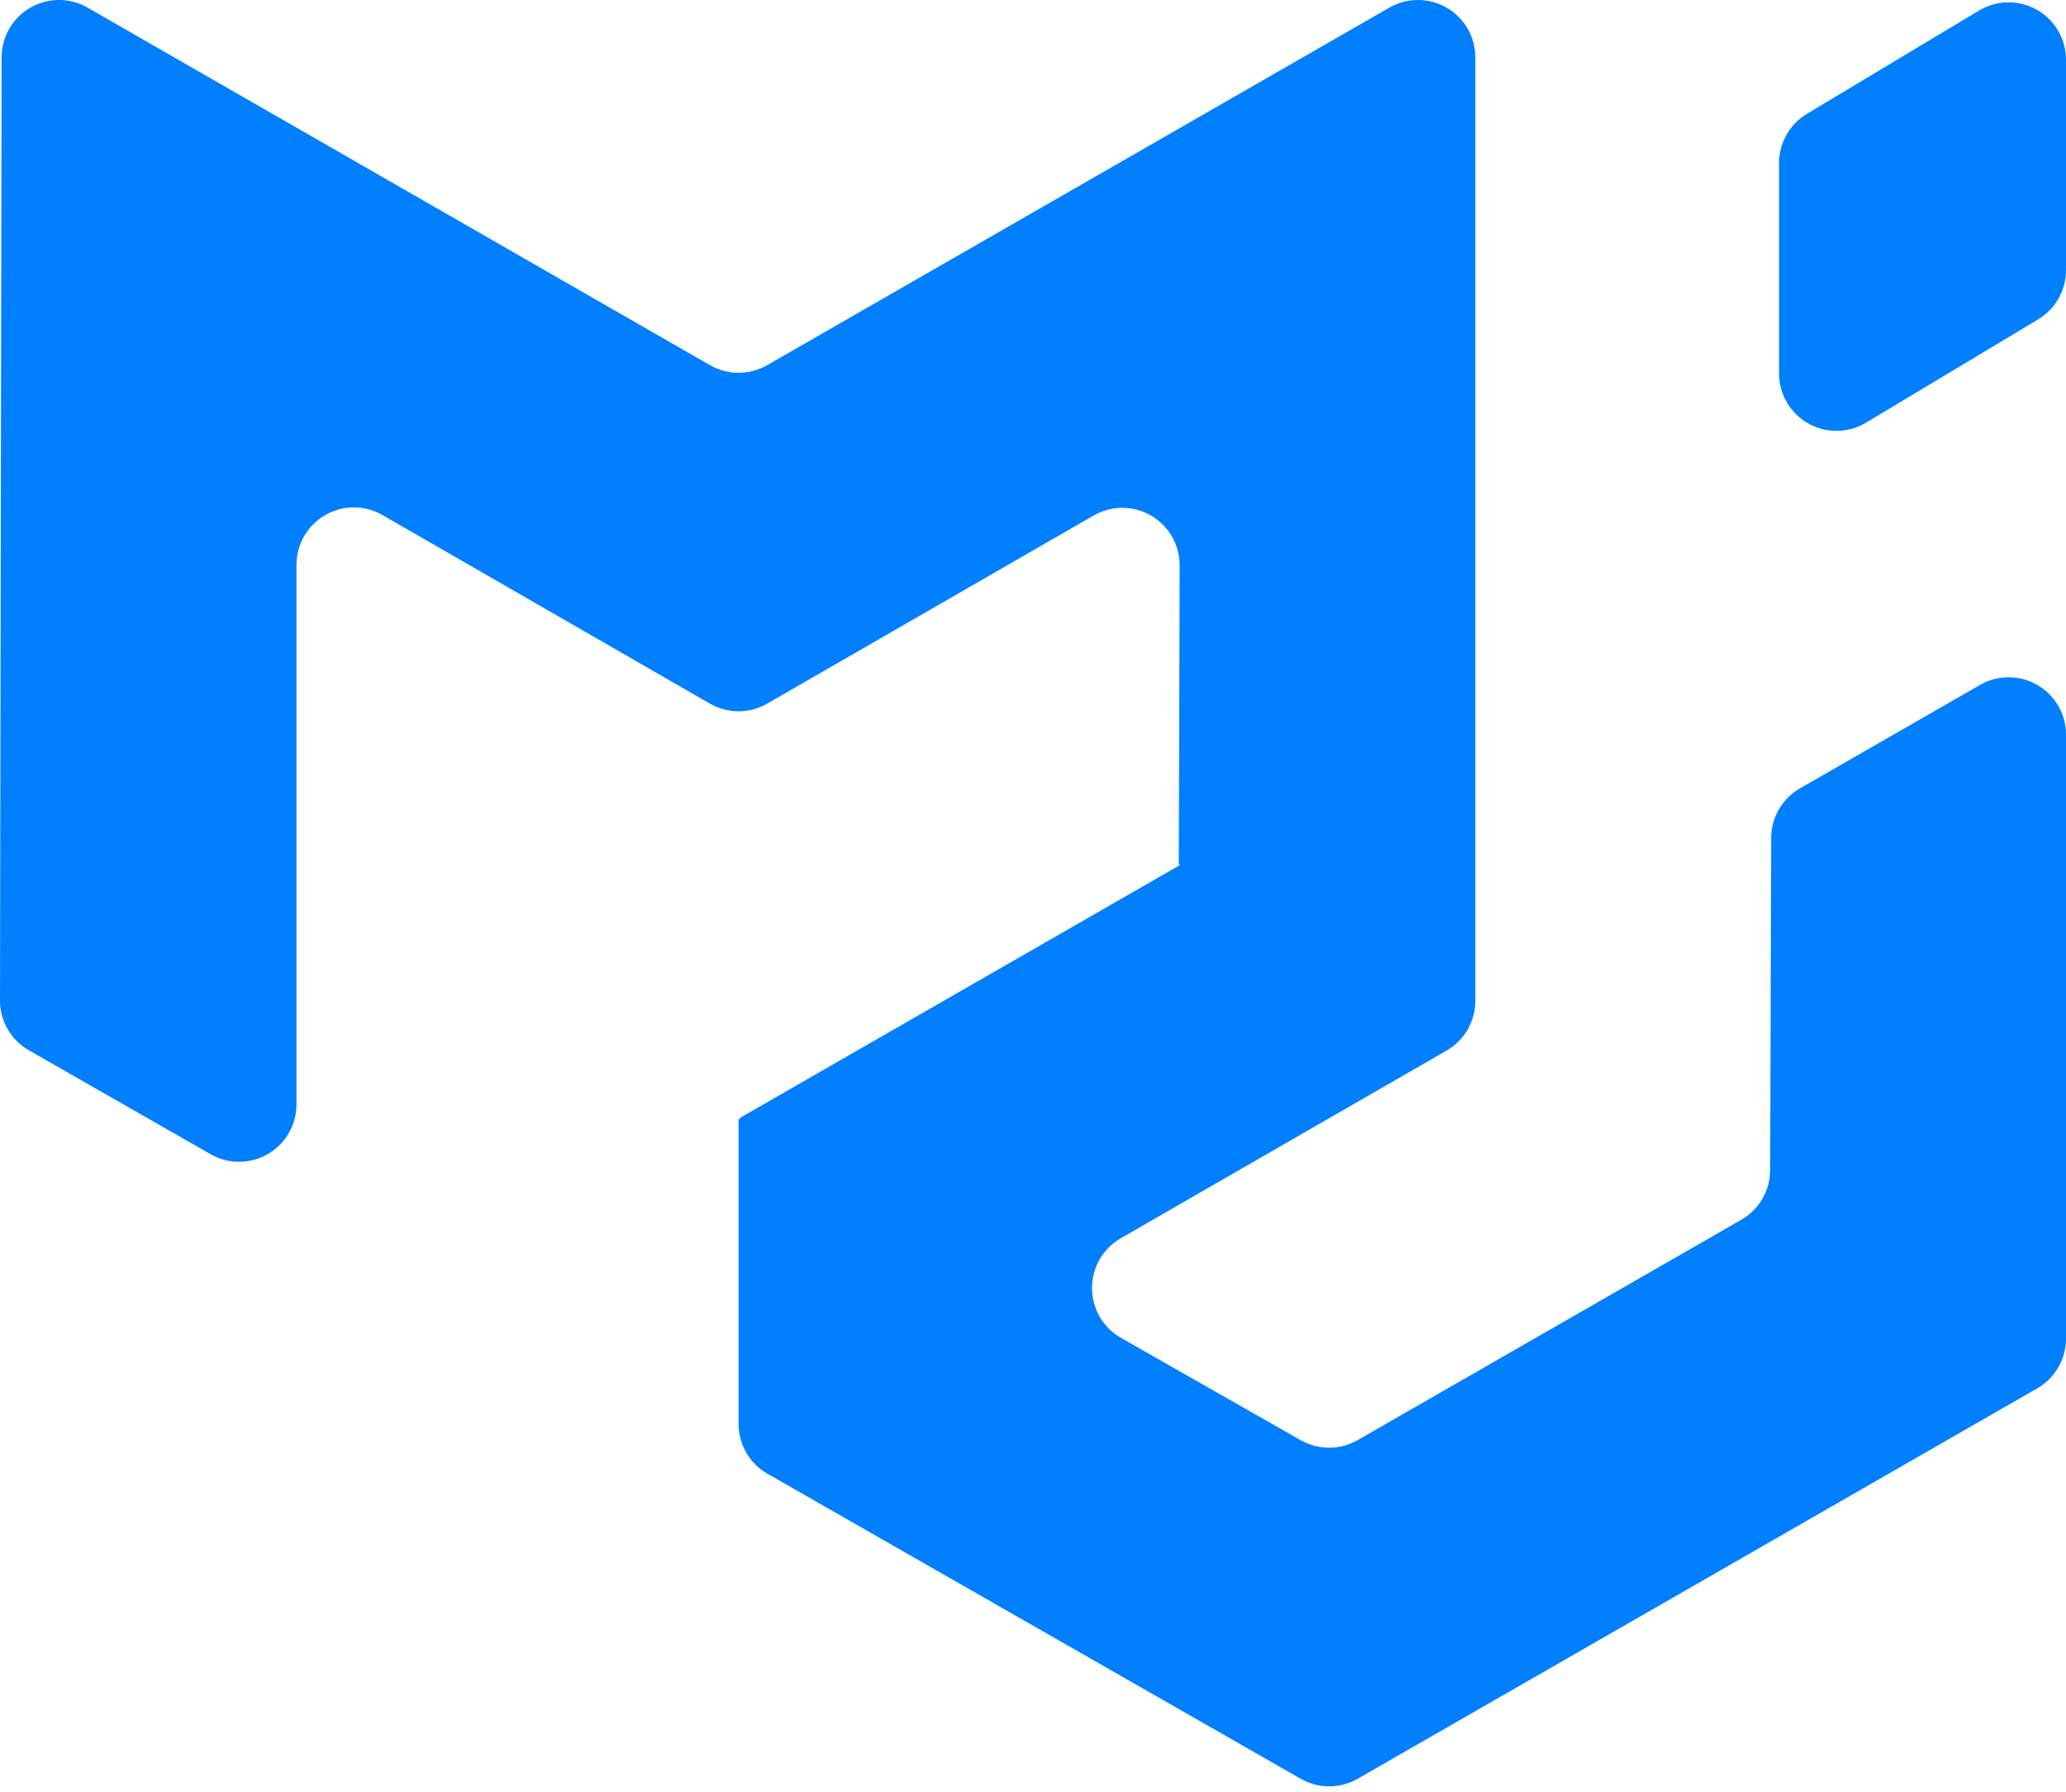
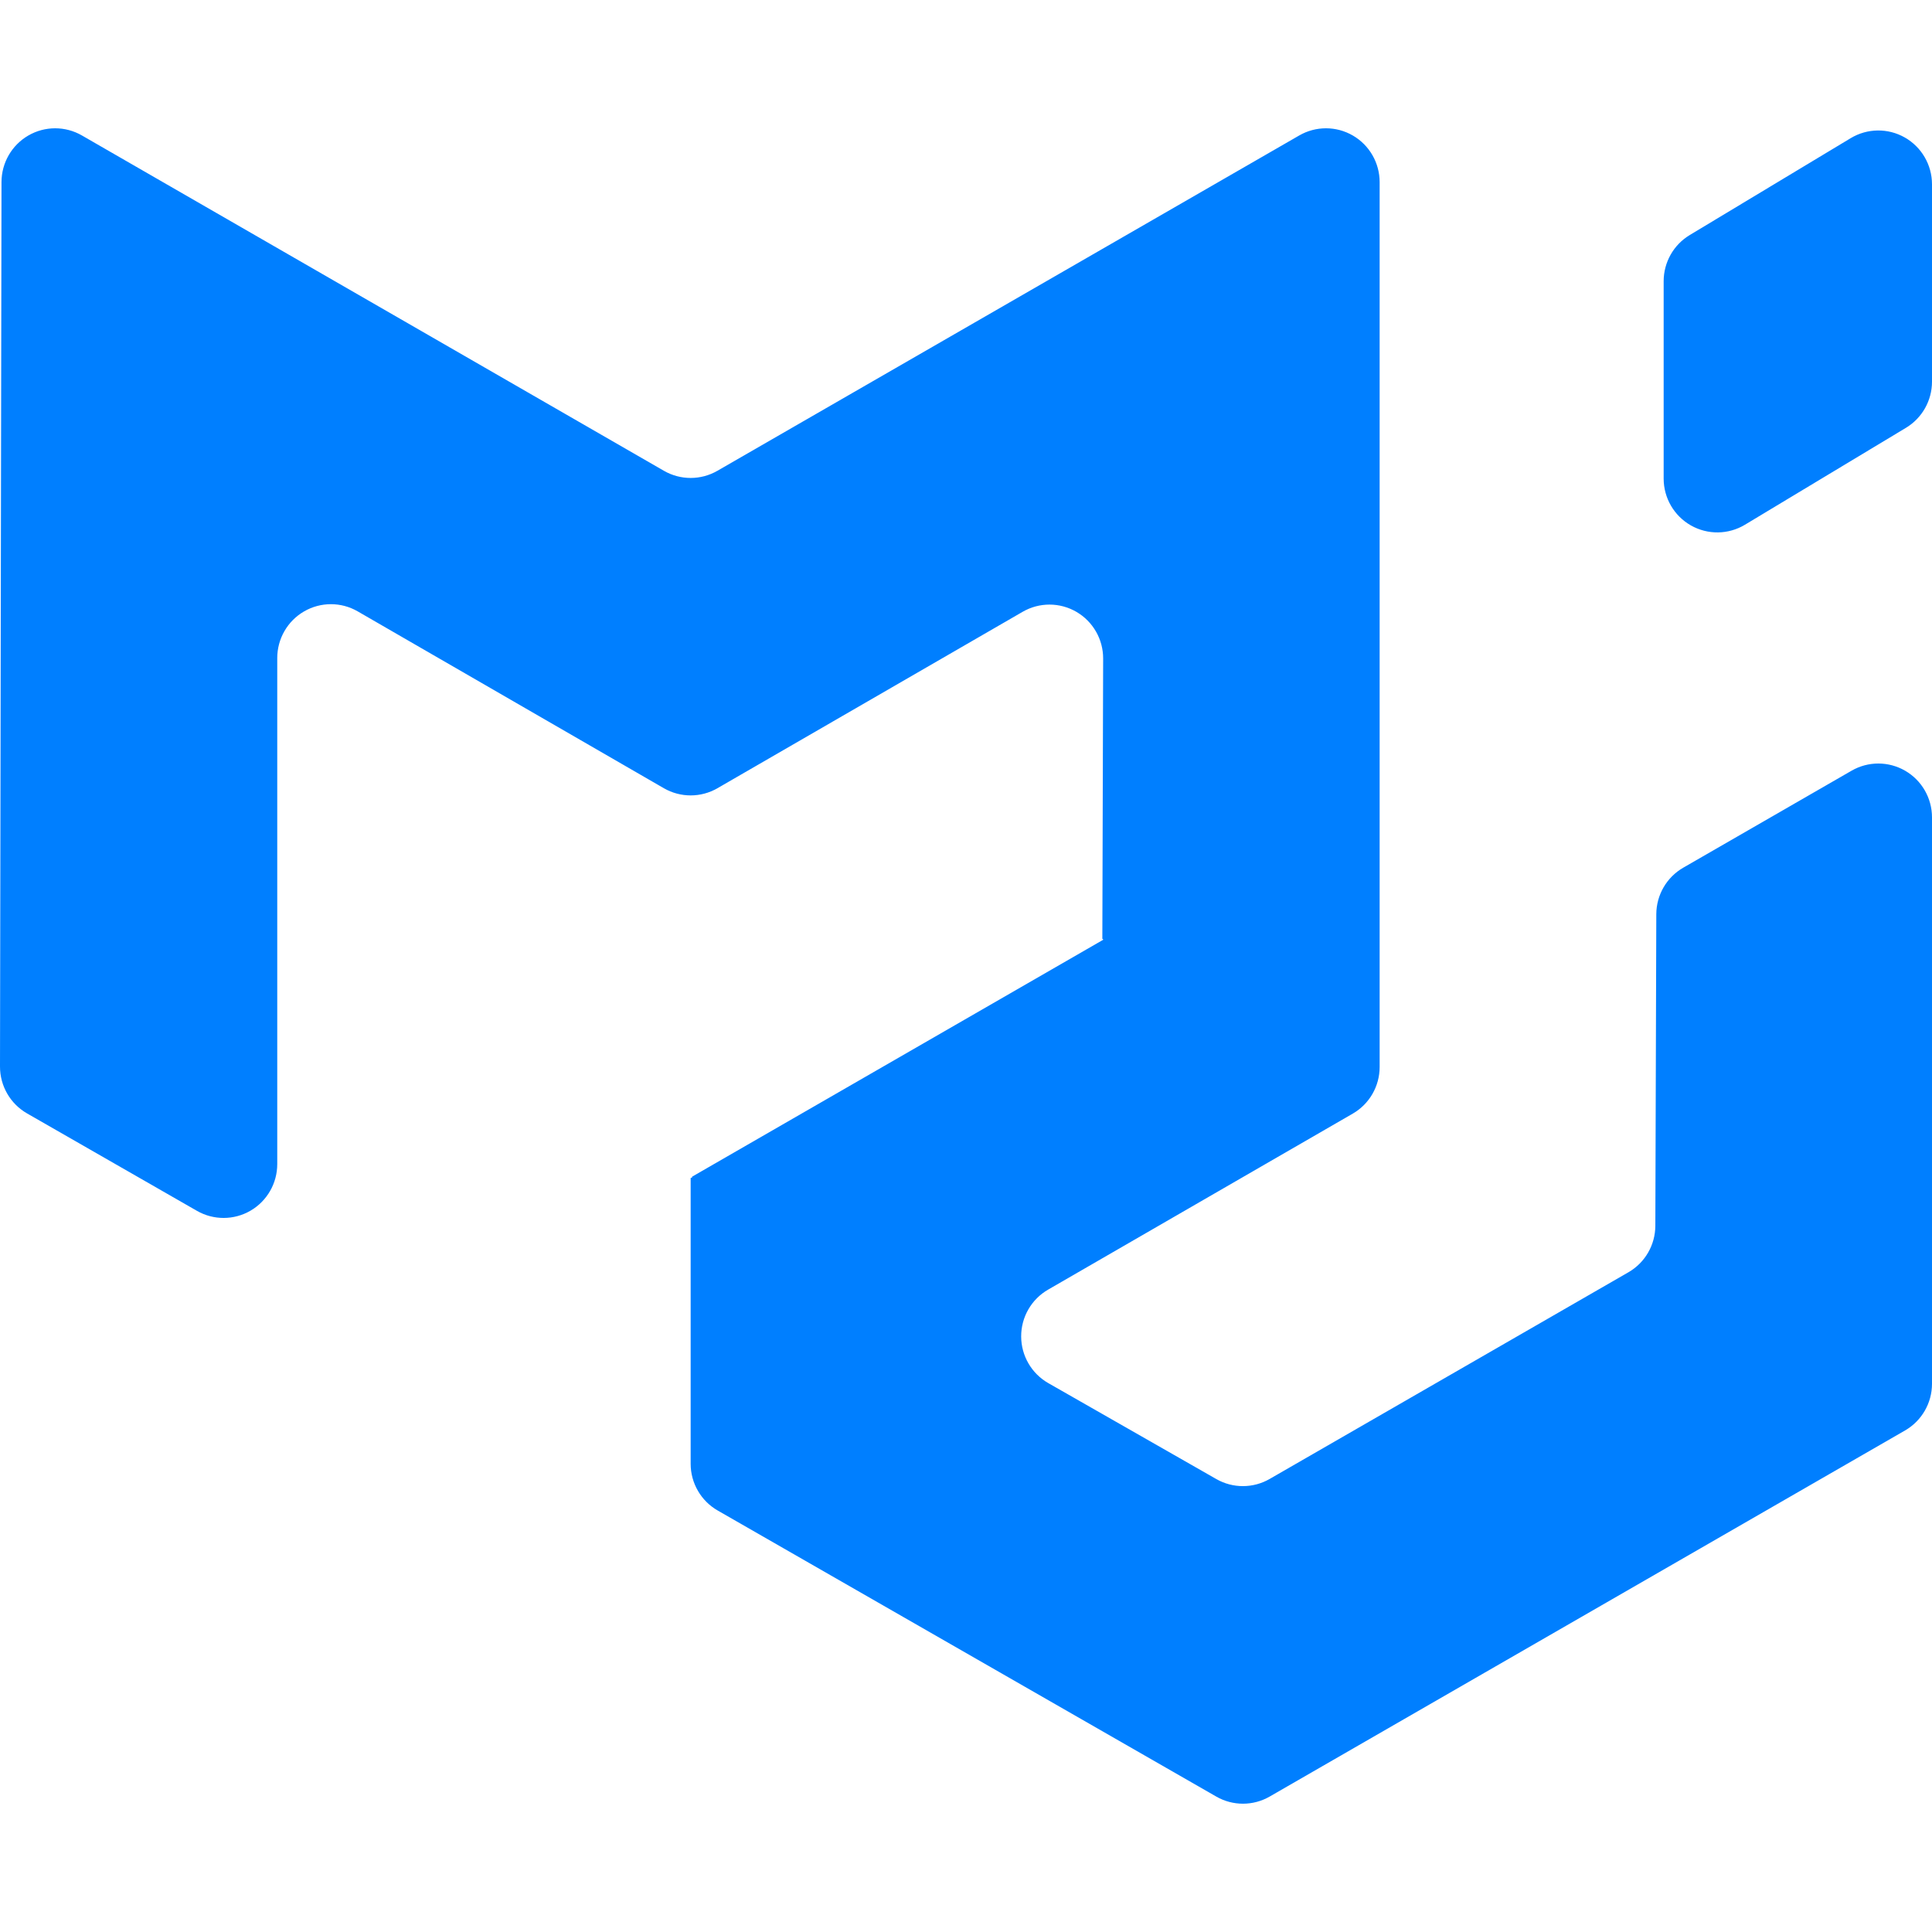
- <svg xmlns="http://www.w3.org/2000/svg" width="256px" height="222px" viewBox="0 0 256 222" version="1.1" preserveAspectRatio="xMidYMid">
-   <g>
-     <path d="M215.771,151.107 C217.973,149.843 219.333,147.501 219.341,144.963 L219.469,103.81 C219.477,101.271 220.838,98.93 223.039,97.665 L245.347,84.851 C247.548,83.587 250.255,83.592 252.451,84.863 C254.647,86.134 256,88.479 256,91.016 L256,165.834 C256,168.38 254.638,170.732 252.43,172 L168.239,220.357 C166.051,221.613 163.361,221.616 161.171,220.364 L95.1,182.574 C92.884,181.309 91.516,178.953 91.515,176.402 L91.515,138.676 C91.515,138.634 91.565,138.605 91.608,138.627 C91.643,138.648 91.693,138.627 91.693,138.577 L91.693,138.534 C91.693,138.506 91.707,138.477 91.736,138.463 L146.152,107.202 C146.201,107.173 146.18,107.095 146.123,107.095 C146.092,107.095 146.066,107.07 146.066,107.038 L146.173,70.052 C146.183,67.507 144.832,65.15 142.63,63.872 C140.427,62.595 137.711,62.593 135.506,63.865 L95.064,87.169 C92.867,88.434 90.164,88.434 87.967,87.169 L47.397,63.809 C45.197,62.542 42.489,62.544 40.291,63.814 C38.093,65.083 36.739,67.429 36.737,69.967 L36.737,136.813 C36.739,139.349 35.39,141.694 33.198,142.967 C31.005,144.241 28.3,144.251 26.099,142.993 L3.584,130.121 C1.364,128.853 -0.004,126.491 9.99460175e-06,123.935 L0.199,7.096 C0.205,4.561 1.559,2.221 3.754,0.953 C5.95,-0.315 8.654,-0.318 10.852,0.945 L87.974,45.241 C90.167,46.5 92.864,46.5 95.057,45.241 L172.158,0.945 C174.359,-0.32 177.068,-0.314 179.264,0.958 C181.461,2.231 182.813,4.578 182.81,7.117 L182.81,123.984 C182.811,126.529 181.453,128.88 179.248,130.15 L138.87,153.404 C136.662,154.677 135.304,157.033 135.31,159.581 C135.316,162.129 136.685,164.48 138.898,165.742 L161.171,178.421 C163.361,179.668 166.047,179.663 168.232,178.407 L215.771,151.107 Z M220.443,46.272 C220.445,48.832 221.824,51.194 224.052,52.455 C226.28,53.716 229.014,53.682 231.21,52.366 L252.544,39.566 C254.686,38.282 255.998,35.969 256,33.472 L256,7.387 C255.995,4.828 254.616,2.469 252.389,1.21 C250.161,-0.05 247.429,-0.015 245.233,1.3 L223.9,14.1 C221.757,15.384 220.445,17.697 220.443,20.195 L220.443,46.279 L220.443,46.272 Z" fill="#007FFF" />
-   </g>
+ <svg xmlns="http://www.w3.org/2000/svg" width="256" height="256" viewBox="0 0 256 256" fill="none">
+   <path d="M215.771 168.584C217.973 167.316 219.333 164.967 219.341 162.421L219.469 121.138C219.477 118.591 220.838 116.242 223.039 114.974L245.347 102.119C247.548 100.851 250.255 100.856 252.451 102.131C254.647 103.406 256 105.758 256 108.304V183.358C256 185.912 254.638 188.271 252.43 189.543L168.239 238.053C166.051 239.313 163.361 239.316 161.171 238.06L95.1 200.151C92.884 198.882 91.516 196.519 91.515 193.959V156.114C91.515 156.072 91.565 156.043 91.608 156.065C91.643 156.086 91.693 156.065 91.693 156.015V155.972C91.693 155.943 91.707 155.915 91.736 155.9L146.152 124.54C146.201 124.512 146.18 124.433 146.123 124.433C146.092 124.433 146.066 124.408 146.066 124.376L146.173 87.273C146.183 84.72 144.832 82.356 142.63 81.074C140.427 79.793 137.711 79.79 135.506 81.067L95.064 104.445C92.867 105.713 90.163 105.713 87.967 104.445L47.397 81.01C45.197 79.739 42.489 79.741 40.291 81.015C38.093 82.289 36.739 84.641 36.737 87.188V154.245C36.739 156.789 35.39 159.141 33.198 160.419C31.005 161.696 28.3 161.706 26.099 160.445L3.584 147.533C1.364 146.26 -0.004 143.891 9.9946e-06 141.326L0.199 24.118C0.205 21.575 1.559 19.228 3.754 17.956C5.95 16.684 8.654 16.681 10.852 17.948L87.974 62.384C90.167 63.647 92.864 63.647 95.057 62.384L172.158 17.948C174.359 16.679 177.068 16.684 179.264 17.961C181.461 19.238 182.812 21.593 182.81 24.14V141.376C182.811 143.929 181.453 146.287 179.248 147.561L138.87 170.888C136.662 172.165 135.304 174.529 135.31 177.085C135.316 179.642 136.685 181.999 138.898 183.266L161.171 195.985C163.361 197.236 166.047 197.23 168.232 195.971L215.771 168.584ZM220.443 63.418C220.445 65.987 221.824 68.356 224.052 69.621C226.28 70.886 229.014 70.852 231.21 69.532L252.544 56.691C254.686 55.403 255.998 53.083 256 50.577V24.411C255.995 21.844 254.616 19.477 252.389 18.214C250.161 16.95 247.429 16.985 245.233 18.304L223.9 31.145C221.757 32.433 220.445 34.753 220.443 37.259V63.425V63.418Z" fill="#007FFF" />
</svg>
